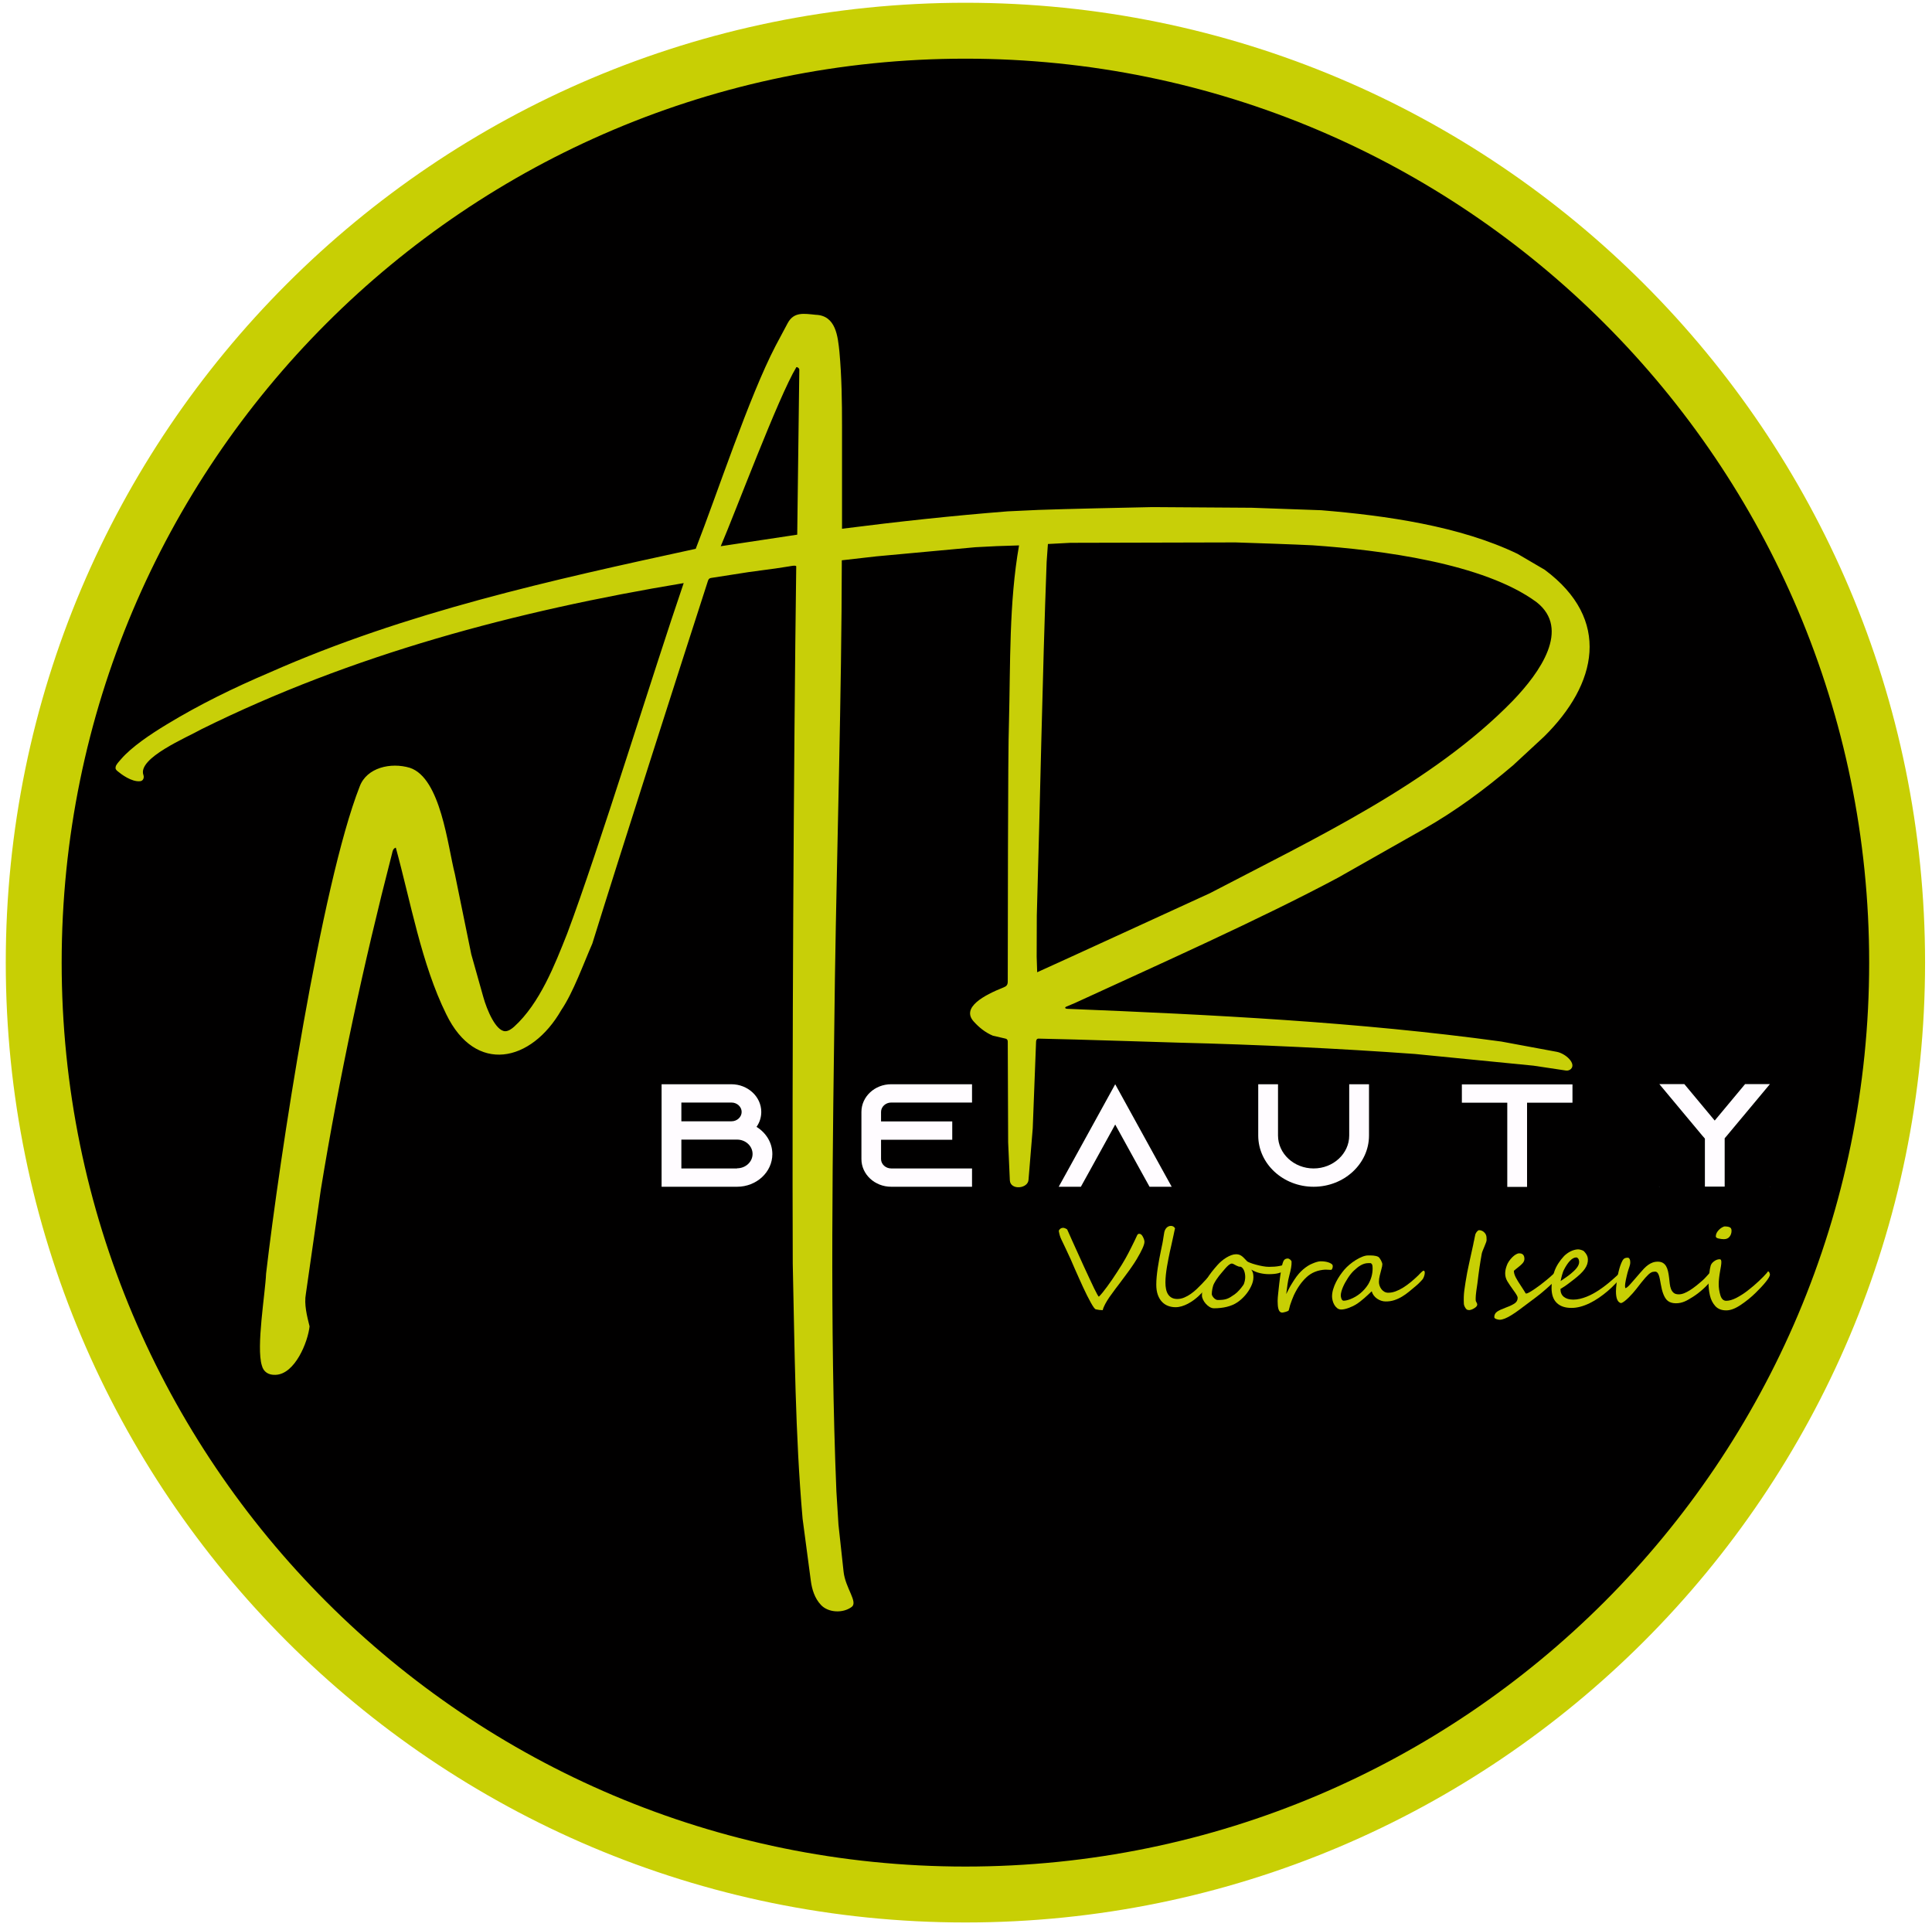
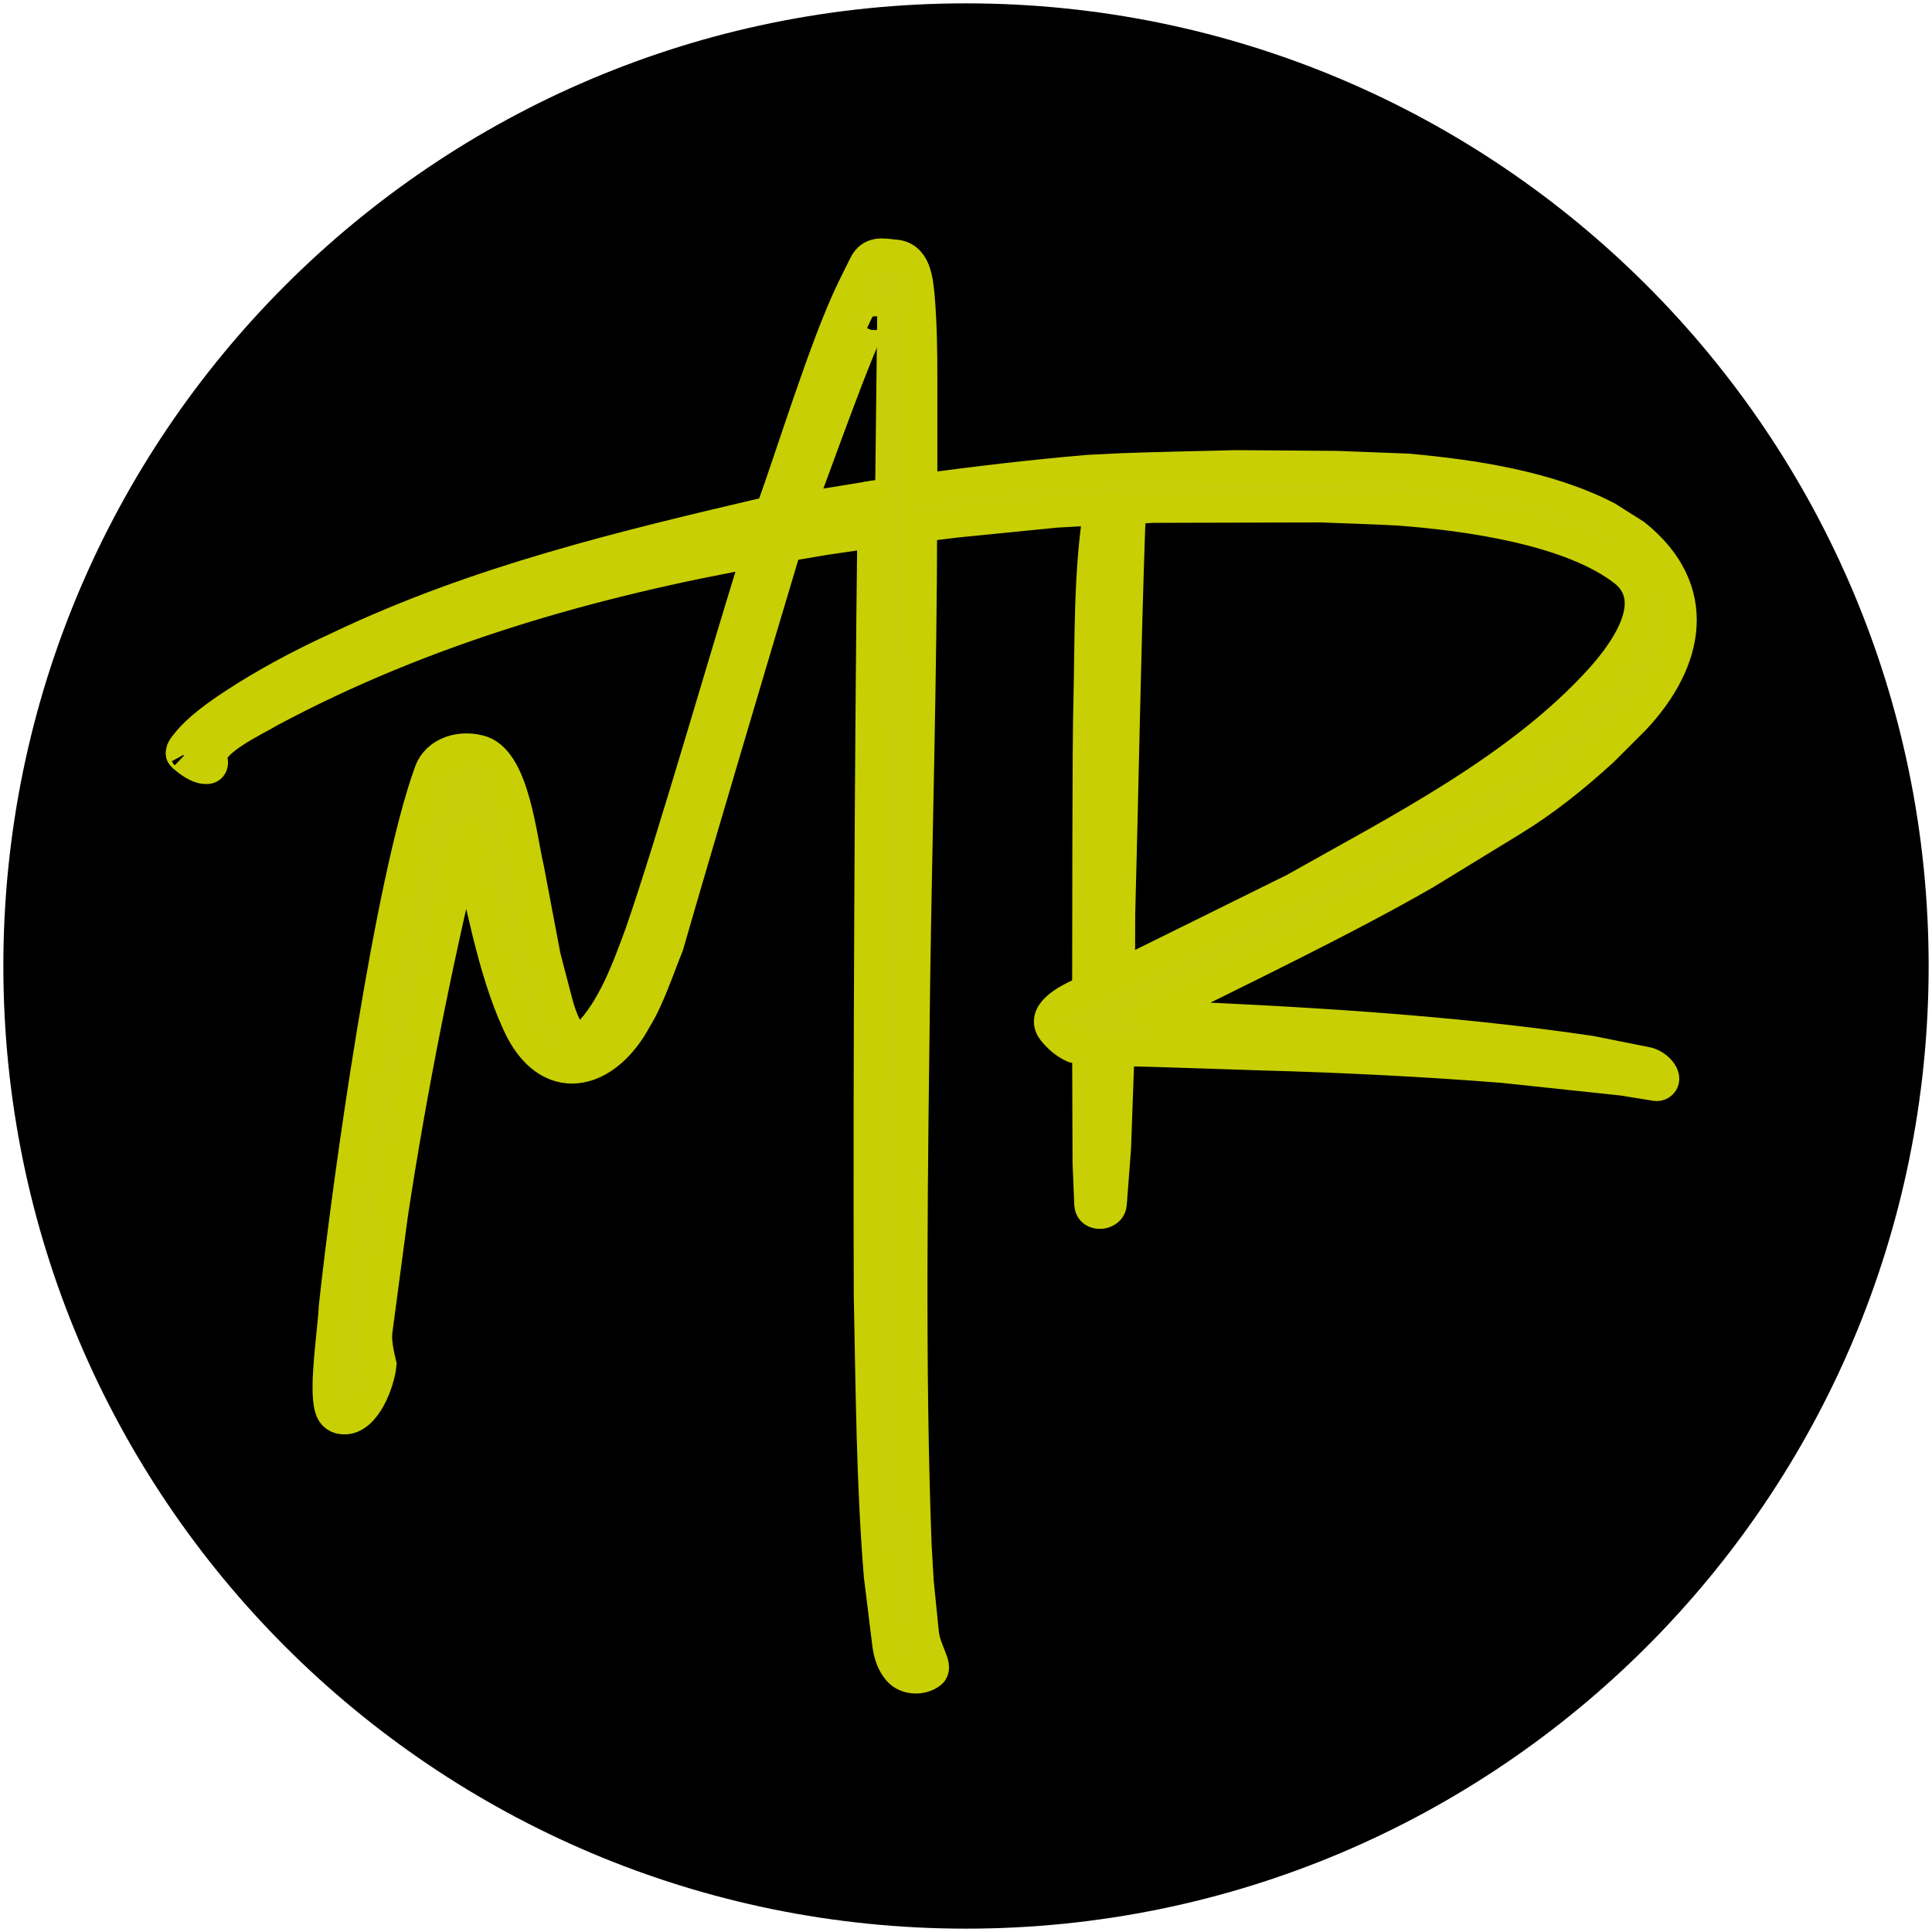
- <svg xmlns="http://www.w3.org/2000/svg" id="Gruppe_1" version="1.1" viewBox="0 0 1036.814 1033.868">
-   <g id="MR_1_xA0_Bild">
-     <circle cx="518.095" cy="516.48" r="500" fill="#010000" />
-     <circle cx="518.095" cy="516.48" r="500" fill="none" stroke="#c8cf04" stroke-miterlimit="10" stroke-width="30" />
+ <svg xmlns="http://www.w3.org/2000/svg" version="1.1" viewBox="0 0 288 288">
+   <g id="Hintergrund">
+     <circle cx="144" cy="144" r="143.5" fill="#010000" />
  </g>
-   <g id="B_E_A_U_T_Y">
-     <path d="M62.412,413.096c-.018-.03-.33-.455-.401-.755s.066-1.115.206-1.46c.095-.233.377-.639.519-.871.429-.706,2.01-2.436,2.241-2.705,5.718-6.651,16.025-13.476,24.283-18.494,17.817-10.827,36.085-19.751,55.584-28.05,73.165-32.343,150.757-49.422,228.519-66.304,11.385-29.132,28.629-81.62,42.883-108.953.001-0,6.457-12.105,6.457-12.105,3.33-6.244,8.806-5.127,15.017-4.499,10.991.346,11.885,11.781,12.761,19.856,1.222,13.528,1.394,26.586,1.398,40.212.002,11.607.016,43.598-.004,54.727,30.01-3.822,59.087-6.982,88.842-9.334l16.708-.777c13.805-.505,46.9-1.23,61.045-1.51l53.288.354,37.244,1.328c34.647,2.852,74.433,8.484,105.363,23.39l14.601,8.554c35.94,26.706,28.228,61.381-.38,89.561 0-0-16.612,15.378-16.612,15.378-15.046,12.774-30.548,24.338-47.974,34.22l-45.897,26.027c-41.665,22.26-97.696,47.239-141.27,67.28l-4.455,1.879c-1.312.503-.803,1.264.741,1.243,77.551,3.157,155.74,7.017,232.613,17.55l29.702,5.504c4.828.895,10.635,6.391,7.553,9.251-.494.458-1.455.966-2.581.797l-17.429-2.617-63.62-6.275c-41.173-2.99-85.025-5.041-126.32-6.061-15.687-.455-40.406-1.275-56.108-1.698 0,0-19.582-.481-19.582-.481-.989-.024-1.307.855-1.339,1.686l-1.787,46.468-2.248,27.386c-.047,5.027-9.763,6.03-10.042.451 0.0 0-.904-20.338-.904-20.338l-.21-53.964c-.003-.806-.267-1.474-1.162-1.681l-6.85-1.585c-4.089-1.725-7.459-4.475-10.292-7.639-6.725-7.51,5.611-14.112,16.069-18.259,1.554-.616,2.229-1.342,2.233-3.177.082-18.375.006-123.599.659-139.333.792-31.139-.021-63.917,5.4-94.639l-11.936.383-11.491.588-53.176,4.907-18.514,2.108c-.098,72.57-2.58,151.579-3.694,224.143-1.147,87.383-2.838,188.279.796,275.562l1.108,17.735,2.745,25.224c.958,8.801,7.862,16.269,4.347,18.902-4.616,3.457-12.486,3.19-16.498-1.076-3.398-3.614-4.819-8.368-5.43-12.97l-4.408-33.233c-3.999-45.257-4.258-91.453-5.286-136.88-.411-104.887.484-271.035,1.866-374.163-.208-.749-3.112-.089-3.909.034l-7.182,1.105-14.206,1.909-20.351,3.171c-1.46.227-1.611,1.186-2.01,2.427-15.201,46.976-47.363,147.352-61.78,193.793-4.604,10.437-10.193,26.147-16.626,35.6-16.096,28.094-46.037,34.7-61.747,2.29-13.323-26.918-19.137-60.512-27.085-89.406-1.558.555-1.678,1.806-2.016,3.171-15.303,59.272-28.385,120.158-38.219,180.337l-8.021,55.88c-1.033,5.648.6,11.975,1.978,17.479-.874,8.303-7.796,25.662-18.242,25.997-3.739.198-6.482-1.537-7.357-4.99-3.128-9.862,1.856-38.88,2.26-49.282,7.25-62.254,29.519-208.655,50.235-261.394,3.775-10.169,16.709-13.098,26.918-10.028,16.624,5.461,20.303,41.954,24.159,56.943-.001 0,8.81,43.103,8.81,43.103l6.497,23.083c1.899,6.746,6.62,18.065,11.677,18.203,1.728.047,3.635-1.347,4.834-2.434,13.78-12.496,21.845-33.252,28.456-49.941,17.044-45.336,46.461-141.239,62.53-188.059-90.126,14.967-177.878,38.324-258.805,78.402-7.801,4.424-34.469,15.487-31.123,24.615.458,1.265-.042,3.055-1.674,3.259-4.649.578-10.376-3.841-12.072-5.254-.127-.106-.232-.195-.311-.264-.12-.104-.184-.161-.184-.161M428.952,198.299c-.031-.845-1.362-1.597-1.602-1.258-9.584,15.845-32.912,78.26-40.564,96.026,10.21-1.543,30.903-4.666,41.048-6.194M649.335,479.224c55.945-29.216,119.559-59.046,162.573-103.302,14.513-15.114,31.077-38.405,12.699-52.84-28.338-20.898-83.692-27.971-120.208-30.507-9.079-.475-31.999-1.248-41.346-1.547l-88.654.217-12.033.636-.68,9.53c-2.313,61.629-3.467,128.187-5.283,189.83l-.073,22.026.276,8.384c8.122-3.595,82.635-37.811,92.728-42.426Z" fill="#c8cf08" />
-     <g>
-       <path d="M414.485,619.218c0,9.664-8.491,17.521-18.937,17.521h-40.504v-54.997h37.447c8.831,0,16.049,6.678,16.049,14.849,0,2.986-.934,5.736-2.547,8.015,5.095,3.143,8.491,8.485,8.491,14.613ZM365.659,601.618h26.918c2.972,0,5.435-2.278,5.435-5.028,0-2.749-2.463-5.028-5.435-5.028h-26.918v10.057ZM395.549,626.839c4.586,0,8.322-3.457,8.322-7.699,0-4.243-3.736-7.7-8.322-7.7h-29.89v15.478h29.89v-.078Z" fill="#fffcff" />
-       <path d="M472.815,596.59v5.107h38.212v9.821h-38.212v10.37c0,2.75,2.462,5.028,5.435,5.028h43.392v9.821h-43.392c-8.831,0-15.964-6.679-15.964-14.85v-25.299c0-8.171,7.133-14.849,15.964-14.849h43.392v9.82h-43.392c-2.973,0-5.435,2.279-5.435,5.028Z" fill="#fffcff" />
-       <path d="M628.796,636.739h-11.888l-5.435-9.821-12.992-23.57-12.992,23.57-5.435,9.821h-11.889l5.435-9.821,24.881-45.176,24.88,45.176,5.435,9.821Z" fill="#fffcff" />
-       <path d="M734.678,581.742v27.498c0,15.164-13.332,27.499-29.721,27.499s-29.72-12.335-29.72-27.499v-27.498h10.614v27.498c0,9.743,8.576,17.678,19.105,17.678s19.106-7.935,19.106-17.678v-27.498h10.614Z" fill="#fffcff" />
-       <path d="M843.871,581.82v9.821h-24.371v45.176h-10.614v-45.176h-24.37v-9.821h59.355Z" fill="#fffcff" />
-       <path d="M890.397,636.739h.169l-.169.157v-.157ZM949.838,581.662l-23.013,27.577-1.273,1.493v25.928h-10.614v-25.771l-1.443-1.65-23.013-27.577h13.417l16.304,19.563,16.304-19.563h13.332ZM949.753,636.739h.085v.157l-.085-.157Z" fill="#fffcff" />
-     </g>
-   </g>
-   <g id="Vlora_Iseni">
-     <g>
-       <path d="M614.172,666.313c0,1.56-1.415,4.707-4.246,9.442-.797,1.309-1.646,2.608-2.548,3.897-.44.655-.87,1.271-1.289,1.849-.42.577-.834,1.14-1.243,1.688-.408.549-.812,1.098-1.211,1.646-.398.548-.817,1.111-1.258,1.688-.608.828-1.231,1.66-1.871,2.498-.64.837-1.295,1.699-1.966,2.584-1.321,1.771-2.391,3.244-3.208,4.418-.818,1.213-1.553,2.411-2.202,3.595-.65,1.184-1.101,2.295-1.353,3.335-1.237,0-2.484-.154-3.742-.462-.524-.135-1.416-1.348-2.674-3.639-.629-1.154-1.29-2.405-1.981-3.753-.692-1.348-1.405-2.83-2.139-4.447-.734-1.616-1.469-3.233-2.202-4.851-.734-1.617-1.468-3.263-2.201-4.938-1.405-3.272-2.16-5.014-2.265-5.227-.986-2.155-1.893-4.109-2.721-5.861-.829-1.751-1.578-3.32-2.249-4.706-.672-1.366-1.144-2.945-1.415-4.735.523-1.039,1.3-1.56,2.327-1.56.587,0,1.311.279,2.17.838.021.039.257.562.708,1.573.45,1.011,1.127,2.526,2.028,4.548.901,2.002,1.866,4.129,2.894,6.381,1.027,2.253,2.118,4.659,3.271,7.219,1.174,2.541,2.223,4.798,3.146,6.771.922,1.974,1.729,3.682,2.422,5.126,1.404,2.868,2.254,4.369,2.548,4.504,1.194-1.174,2.673-2.974,4.435-5.399.901-1.231,1.803-2.502,2.705-3.812.901-1.309,1.813-2.686,2.736-4.129.943-1.443,1.781-2.762,2.516-3.956.734-1.192,1.373-2.28,1.919-3.263.44-.789.928-1.688,1.463-2.699.534-1.011,1.116-2.151,1.745-3.422.649-1.271,1.216-2.415,1.698-3.436s.901-1.915,1.259-2.686c.251-.635.639-.953,1.163-.953.797,0,1.457.53,1.981,1.588.566,1.079.85,1.993.85,2.743Z" fill="#c8cf04" />
-       <path d="M650.405,685.11c0,.905-.598,2.32-1.793,4.245-.231.365-.551.804-.959,1.313-.409.511-.865,1.039-1.368,1.588-.504.549-1.028,1.107-1.573,1.675-.545.568-1.08,1.093-1.604,1.574-.798.731-1.673,1.443-2.627,2.136-.954.693-1.961,1.319-3.02,1.877-1.059.559-2.149,1.007-3.271,1.343-1.122.337-2.229.506-3.318.506-1.447,0-2.8-.241-4.058-.723-1.258-.48-2.354-1.222-3.287-2.223-.933-1.001-1.667-2.257-2.201-3.769-.535-1.511-.802-3.296-.802-5.355,0-1.405.073-2.873.22-4.403s.335-3.065.566-4.605c.23-1.54.487-3.065.771-4.577.283-1.511.571-2.969.865-4.374.188-.962.351-1.751.487-2.368.136-.615.256-1.184.361-1.703.104-.52.199-1.044.283-1.573s.188-1.188.314-1.979c.084-.538.162-1.015.236-1.429.073-.414.131-.756.173-1.025.083-.462.225-.904.425-1.328.198-.423.45-.799.755-1.126.304-.327.654-.587,1.054-.779.397-.192.838-.289,1.32-.289,1.007,0,1.751.433,2.233,1.299-.126.598-.257,1.17-.394,1.719-.136.548-.257,1.131-.361,1.746-.524,2.426-.954,4.39-1.289,5.891-.336,1.502-.577,2.561-.724,3.177-.252,1.212-.52,2.521-.803,3.927-.282,1.405-.545,2.839-.786,4.302s-.436,2.907-.582,4.331c-.146,1.425-.22,2.753-.22,3.984,0,1.328.115,2.537.346,3.624.23,1.088.603,2.017,1.117,2.786.514.771,1.174,1.367,1.981,1.79.807.424,1.787.636,2.94.636,1.258,0,2.495-.255,3.712-.766,1.216-.51,2.385-1.159,3.507-1.948,1.121-.789,2.186-1.661,3.192-2.613,1.006-.953,1.929-1.872,2.768-2.758.671-.731,1.258-1.361,1.762-1.892.503-.528.922-.977,1.258-1.342.272-.289.582-.587.928-.896.346-.308.666-.462.959-.462.336,0,.504.279.504.837Z" fill="#c8cf04" />
-       <path d="M691.734,678.411c0,.327-.079.659-.236.996s-.361.664-.613.981c-.251.317-.529.616-.833.896-.305.279-.613.505-.928.679-.734.442-1.777.832-3.13,1.169s-3.024.506-5.017.506c-1.594,0-3.198-.188-4.812-.563-1.615-.375-3.166-.996-4.655-1.862.482.674.792,1.318.929,1.935.136.616.204,1.348.204,2.194,0,1.521-.42,3.138-1.258,4.851-.818,1.732-1.877,3.34-3.177,4.822-1.301,1.482-2.674,2.714-4.121,3.695-.817.559-1.714,1.045-2.688,1.459-.976.414-1.998.75-3.067,1.01-1.069.261-2.181.453-3.334.578s-2.316.188-3.491.188c-.817,0-1.614-.24-2.39-.722-.776-.481-1.469-1.068-2.076-1.762-.608-.692-1.096-1.434-1.463-2.223s-.55-1.502-.55-2.137c0-1.56.225-3.056.676-4.49.451-1.434,1.059-2.819,1.824-4.158.766-1.337,1.651-2.646,2.658-3.927,1.006-1.279,2.075-2.555,3.208-3.825.629-.712,1.347-1.41,2.154-2.094.807-.683,1.651-1.294,2.532-1.834.881-.538,1.771-.977,2.673-1.313.901-.336,1.762-.505,2.579-.505.671,0,1.248.086,1.73.26.482.173.938.419,1.368.736s.87.717,1.321,1.198c.45.481.969,1.021,1.557,1.617.188.173.708.428,1.557.765.85.337,1.855.664,3.02.981,1.164.318,2.385.598,3.664.838,1.279.241,2.442.36,3.491.36s2.014-.033,2.894-.101c.881-.067,1.735-.178,2.563-.332s1.651-.365,2.47-.636c.817-.269,1.698-.596,2.642-.981.084.289.126.539.126.751ZM668.239,685.341c.021-.539-.021-1.15-.126-1.834-.105-.683-.288-1.328-.551-1.935-.262-.605-.608-1.102-1.038-1.486s-.959-.539-1.588-.462c-.965-.347-1.762-.712-2.391-1.098-.629-.385-1.111-.577-1.446-.577-.252,0-.524.072-.818.217-.294.144-.598.342-.912.592s-.634.544-.959.88c-.325.338-.645.688-.959,1.055-.63.75-1.211,1.434-1.746,2.05-.534.616-1.038,1.228-1.51,1.833-.472.606-.928,1.242-1.368,1.906s-.881,1.41-1.321,2.237c-.188.347-.356.761-.503,1.242s-.272.977-.377,1.486c-.105.511-.185,1.021-.236,1.53-.053.511-.079.968-.079,1.372,0,.25.095.554.283.909.189.356.436.703.739,1.04s.65.62,1.038.852c.388.23.771.347,1.148.347,1.069,0,1.981-.044,2.736-.13.755-.087,1.451-.241,2.092-.462.639-.222,1.283-.524,1.934-.91.65-.385,1.405-.885,2.265-1.501.42-.289.834-.626,1.242-1.011.409-.385.812-.794,1.211-1.228.398-.433.776-.875,1.133-1.328.356-.452.691-.899,1.007-1.343.209-.288.388-.645.534-1.068.146-.423.262-.847.346-1.271.084-.423.142-.808.173-1.154.032-.347.048-.597.048-.751Z" fill="#c8cf04" />
-       <path d="M715.229,679.306c0,.116-.011.285-.031.506-.021.222-.074.443-.157.664-.084.222-.184.419-.299.592s-.268.26-.456.26c-.126,0-.336-.004-.629-.015-.294-.009-.604-.023-.928-.043-.325-.019-.635-.033-.928-.043-.294-.01-.504-.015-.63-.015-4.005.23-7.339,1.578-10.002,4.042-2.621,2.406-4.886,5.621-6.793,9.645-.357.827-.708,1.685-1.054,2.569-.347.886-.677,1.819-.991,2.801-.168.539-.288,1.016-.361,1.43-.074.414-.194.852-.362,1.313-.042.153-.22.303-.534.447s-.666.274-1.054.39c-.389.116-.761.212-1.117.289s-.598.115-.723.115c-1.447.077-2.265-1.299-2.454-4.129-.062-.77-.089-1.468-.078-2.093.01-.626.036-1.232.078-1.819s.1-1.203.174-1.848c.073-.646.151-1.372.235-2.181.104-1,.23-2.155.378-3.465.146-1.309.314-2.627.503-3.955s.388-2.594.598-3.797c.209-1.203.43-2.199.66-2.989.23-.904.551-1.578.96-2.021.408-.443,1.011-.684,1.809-.722.209,0,.435.053.676.158.241.106.461.245.66.419.199.173.367.356.504.549.136.192.215.365.235.52.021.481.011,1.006-.031,1.573-.042.568-.115,1.155-.22,1.762-.105.606-.231,1.218-.378,1.833-.146.616-.294,1.203-.44,1.762-.294,1.097-.519,2.035-.676,2.815-.157.779-.289,1.535-.394,2.267-.105.731-.21,1.516-.314,2.353-.105.838-.241,1.873-.409,3.104.356-.731.666-1.357.928-1.877.263-.52.498-.977.708-1.371s.403-.746.582-1.055c.178-.308.372-.63.582-.967.209-.337.44-.708.691-1.111.252-.404.566-.896.944-1.473,1.467-2.233,3.04-4.058,4.718-5.472,1.677-1.415,3.291-2.431,4.844-3.047,1.761-.77,3.208-1.184,4.34-1.241.545-.019,1.195.01,1.95.087s1.479.222,2.171.433c.691.212,1.284.486,1.776.823.493.337.739.746.739,1.227Z" fill="#c8cf04" />
-       <path d="M764.61,682.945c0,.23-.032.505-.095.823-.063.317-.152.64-.268.967s-.241.641-.377.938c-.137.299-.278.534-.425.707-.126.154-.31.361-.551.621s-.509.544-.802.852c-.294.309-.613.631-.959.968-.347.337-.708.659-1.086.967-1.3,1.098-2.574,2.161-3.821,3.19-1.248,1.03-2.532,1.939-3.853,2.729-1.321.79-2.7,1.42-4.137,1.892s-2.993.698-4.67.679c-.776,0-1.558-.13-2.344-.39s-1.525-.631-2.217-1.112c-.692-.48-1.29-1.058-1.793-1.732-.504-.673-.86-1.414-1.069-2.223-.608.577-1.248,1.179-1.919,1.805s-1.368,1.256-2.092,1.891c-.724.636-1.474,1.252-2.249,1.849s-1.572,1.146-2.39,1.646c-.462.27-1.013.559-1.651.866-.641.309-1.311.592-2.014.852-.702.26-1.404.472-2.107.636-.702.163-1.336.245-1.902.245-.86,0-1.6-.245-2.218-.736s-1.132-1.092-1.541-1.805c-.409-.712-.713-1.473-.912-2.281s-.299-1.53-.299-2.165c0-1.271.199-2.57.598-3.898s.917-2.622,1.557-3.884c.64-1.26,1.353-2.458,2.139-3.595.787-1.135,1.558-2.146,2.312-3.031.796-.924,1.74-1.843,2.83-2.758,1.091-.914,2.223-1.732,3.397-2.454,1.174-.722,2.327-1.304,3.46-1.747,1.132-.442,2.139-.664,3.02-.664h1.399c.492,0,.979.024,1.462.072.482.049.954.126,1.416.231.461.105.881.265,1.258.477.188.115.409.337.66.664.252.327.488.692.708,1.097.221.404.403.809.551,1.213.146.404.22.722.22.953,0,.635-.157,1.482-.472,2.541-.336,1.328-.645,2.536-.928,3.623-.283,1.088-.425,2.209-.425,3.364,0,.654.115,1.323.346,2.007s.562,1.304.991,1.862.954,1.016,1.572,1.371c.618.356,1.316.534,2.092.534,1.279,0,2.59-.245,3.932-.736,1.342-.49,2.699-1.164,4.073-2.021,1.373-.855,2.741-1.848,4.104-2.974s2.705-2.324,4.026-3.595c.104-.115.288-.312.55-.592.263-.279.535-.559.818-.838.283-.278.561-.528.833-.75s.472-.332.598-.332c.44,0,.661.395.661,1.184ZM736.617,680.548c0-.327-.021-.731-.063-1.213-.042-.48-.178-.876-.408-1.184-.231-.308-.515-.457-.85-.448-.336.011-.671.015-1.007.015-.733,0-1.441.106-2.123.318s-1.348.505-1.997.88c-.65.376-1.273.809-1.871,1.3-.598.49-1.18,1.006-1.746,1.545-.482.442-.99.991-1.525,1.646-.534.654-1.059,1.371-1.572,2.151-.515.779-1.012,1.598-1.494,2.454s-.901,1.703-1.258,2.541c-.357.837-.64,1.646-.85,2.425-.21.78-.314,1.487-.314,2.123,0,.192.026.447.079.765.052.317.136.626.251.924.115.299.272.554.472.766s.445.317.739.317c.965,0,2.171-.278,3.617-.837,1.971-.771,3.759-1.824,5.362-3.162,1.604-1.338,2.973-2.883,4.105-4.635,1.635-2.714,2.453-5.61,2.453-8.69Z" fill="#c8cf04" />
-       <path d="M797.793,665.302c.021.501-.389,1.714-1.227,3.639-.42.963-.745,1.757-.976,2.382-.23.626-.367,1.083-.409,1.372-.419,2.291-.822,4.754-1.211,7.392-.388,2.638-.76,5.485-1.116,8.547-.126.827-.23,1.544-.314,2.15s-.157,1.103-.22,1.487c-.043.386-.095.804-.157,1.256-.063.453-.116.948-.157,1.487-.043.539-.068,1.03-.079,1.473s-.006.856.016,1.241c0,.231.137.578.409,1.04.251.423.388.789.409,1.097.041.693-.473,1.367-1.542,2.021-.524.327-1.012.573-1.462.736-.451.163-.876.265-1.274.303-.608,0-1.09-.135-1.446-.404-.398-.385-.734-.866-1.007-1.443s-.42-1.068-.44-1.473c-.062-1.213-.078-2.426-.047-3.638.031-1.213.131-2.444.299-3.696.167-1.231.372-2.628.613-4.187.24-1.56.539-3.292.896-5.197.272-1.309.529-2.546.771-3.711.24-1.164.477-2.267.708-3.306.23-1.059.492-2.247.786-3.566.293-1.317.618-2.795.975-4.432.104-.577.199-1.068.283-1.473s.157-.722.221-.953c.041-.269.109-.625.204-1.068.094-.442.215-1,.361-1.675.021-.23.1-.495.236-.794.136-.298.304-.582.503-.852s.419-.505.66-.707.478-.304.708-.304c.419-.019.886.072,1.399.274s.929.467,1.243.794c.419.386.733.794.943,1.228.209.433.335.891.377,1.371.021.309.032.578.032.809,0,.231.01.491.031.779Z" fill="#c8cf04" />
-       <path d="M838.649,681.732c0,.309-.094.649-.283,1.025-.188.375-.44.765-.755,1.169s-.671.813-1.069,1.228-.797.822-1.195,1.227c-.314.328-.649.66-1.006.996-.357.338-.761.713-1.211,1.127-.451.414-.98.895-1.589,1.443s-1.32,1.188-2.139,1.92c-.734.654-1.547,1.343-2.438,2.064-.892.722-1.793,1.43-2.705,2.122-.912.693-1.798,1.357-2.657,1.992-.86.636-1.604,1.194-2.233,1.675-1.51,1.137-2.946,2.209-4.31,3.22s-2.704,1.92-4.025,2.729c-2.621,1.617-4.697,2.426-6.228,2.426-.524,0-1.133-.126-1.824-.376-.713-.25-1.069-.597-1.069-1.039,0-1.252.514-2.233,1.541-2.945,1.006-.674,2.579-1.405,4.718-2.194,2.097-.77,3.669-1.521,4.718-2.252s1.573-1.732,1.573-3.003c0-.636-.724-1.925-2.171-3.869-.713-.981-1.348-1.882-1.902-2.7-.557-.817-1.033-1.554-1.432-2.209-.797-1.347-1.195-2.762-1.195-4.244,0-1.289.263-2.646.786-4.071.252-.809.655-1.621,1.211-2.439s1.159-1.55,1.809-2.194c.65-.645,1.311-1.16,1.981-1.545s1.259-.567,1.762-.549c1.845,0,2.768,1.001,2.768,3.003,0,.771-.304,1.521-.912,2.252-.294.347-.649.708-1.069,1.083-.419.375-.901.775-1.446,1.198-.524.404-.971.761-1.337,1.068-.367.309-.666.568-.896.779,0,1.001.335,2.176,1.007,3.523.356.654.765,1.366,1.227,2.136.461.771.995,1.599,1.604,2.483.608.886,1.122,1.68,1.542,2.383.419.702.733,1.217.943,1.544.021.077.136.116.346.116.293,0,.802-.197,1.525-.593.724-.394,1.583-.924,2.579-1.588s2.081-1.434,3.256-2.31c1.174-.876,2.348-1.805,3.522-2.786,1.216-1.001,2.223-1.877,3.02-2.628s1.552-1.453,2.265-2.107c.712-.654,1.242-1.16,1.588-1.517.346-.355.54-.533.582-.533.168,0,.325.058.472.173s.277.265.394.447c.115.184.204.376.268.578.062.202.094.39.094.562Z" fill="#c8cf04" />
-       <path d="M871.487,682.685c0,.288-.231.799-.692,1.53-1.091,1.443-2.312,2.888-3.664,4.331s-2.789,2.815-4.31,4.114c-1.521,1.3-3.104,2.513-4.749,3.639-1.646,1.126-3.308,2.098-4.985,2.916s-3.35,1.448-5.017,1.892c-1.667.442-3.276.654-4.828.635-3.354,0-5.96-.896-7.815-2.686-1.856-1.79-2.784-4.494-2.784-8.113,0-3.021.509-5.958,1.525-8.807s2.752-5.592,5.206-8.229c.461-.462.979-.904,1.557-1.328.576-.423,1.185-.798,1.824-1.126.64-.327,1.3-.587,1.981-.779s1.368-.308,2.061-.347c.167,0,.397.02.691.058.294.039.608.106.943.202.336.097.661.217.976.361s.566.322.755.534c.587.616,1.054,1.251,1.399,1.905.346.655.54,1.377.582,2.166.042.886-.068,1.757-.33,2.613-.263.856-.703,1.732-1.321,2.627-.619.896-1.431,1.819-2.438,2.772-1.007.952-2.223,1.978-3.648,3.074-.902.693-1.903,1.459-3.004,2.296s-2.427,1.718-3.979,2.642c0,1.868.613,3.287,1.84,4.26,1.227.972,2.909,1.458,5.048,1.458,1.195,0,2.401-.145,3.617-.434,1.216-.288,2.411-.668,3.586-1.141,1.174-.471,2.312-1.011,3.412-1.616,1.102-.606,2.134-1.228,3.099-1.863,1.782-1.192,3.396-2.382,4.844-3.565,1.446-1.184,2.883-2.43,4.309-3.739l1.698-1.56c1.027-.827,1.772-1.241,2.233-1.241.252,0,.378.184.378.549ZM847.457,676.939c-.021-.289-.068-.572-.142-.852s-.184-.524-.33-.736c-.147-.212-.314-.38-.503-.506-.189-.125-.409-.188-.661-.188-1.111.058-2.223.679-3.334,1.862s-2.16,2.748-3.146,4.692c-.23.424-.435.9-.613,1.429-.178.53-.346,1.068-.503,1.617s-.294,1.093-.409,1.632-.215,1.021-.299,1.443c1.091-.751,2.097-1.443,3.02-2.079.923-.635,1.782-1.289,2.579-1.963.504-.424,1.018-.881,1.542-1.372.523-.49,1.001-1.005,1.431-1.545.43-.538.771-1.097,1.022-1.674.251-.578.366-1.165.346-1.762Z" fill="#c8cf04" />
-       <path d="M920.898,681.963c0,.365-.068.736-.204,1.111-.137.375-.305.751-.504,1.126s-.425.741-.676,1.098c-.252.356-.493.697-.724,1.024-.608.866-1.321,1.747-2.139,2.643-.817.895-1.693,1.766-2.626,2.612-.934.848-1.893,1.646-2.878,2.396-.986.751-1.95,1.415-2.895,1.993-.755.462-1.473.895-2.154,1.299s-1.368.751-2.06,1.04c-.692.288-1.416.52-2.171.692-.755.174-1.583.26-2.484.26-1.741,0-3.156-.404-4.246-1.213-.546-.404-1.022-.928-1.432-1.573-.408-.645-.766-1.361-1.069-2.151-.304-.789-.565-1.626-.786-2.512-.22-.885-.403-1.762-.55-2.628-.189-1.077-.367-2.045-.535-2.901s-.361-1.578-.582-2.166c-.22-.587-.487-1.039-.802-1.356-.314-.318-.724-.477-1.227-.477-.398,0-.776.039-1.133.115-.356.077-.729.231-1.116.462-.389.231-.812.559-1.273.981-.462.424-1.002.982-1.62,1.675-.619.693-1.326,1.541-2.123,2.541-.797,1.001-1.73,2.194-2.8,3.581-.524.674-1.143,1.414-1.855,2.223s-1.441,1.579-2.186,2.311c-.745.731-1.474,1.376-2.187,1.935-.713.558-1.342.914-1.887,1.068-1.846-.366-2.768-2.474-2.768-6.324,0-1.02.125-2.569.377-4.648.126-.942.272-1.93.44-2.96.168-1.029.377-2.059.629-3.089.252-1.029.54-2.031.865-3.003.324-.972.708-1.872,1.147-2.7.21-.385.43-.688.661-.909.23-.221.466-.385.707-.491.241-.105.493-.173.755-.202.263-.028.529-.043.803-.043.335,0,.634.212.896.635.262.424.393,1.011.393,1.762,0,.462-.042.896-.126,1.3s-.199.818-.346,1.241c-.146.424-.304.881-.472,1.371-.168.491-.336,1.055-.503,1.689-.126.52-.268,1.098-.425,1.732-.157.636-.305,1.28-.44,1.935-.137.654-.252,1.295-.346,1.92-.095.626-.142,1.189-.142,1.689,0,.347.062.703.188,1.068.587-.058,1.552-.866,2.894-2.426.692-.789,1.452-1.655,2.28-2.599.828-.942,1.725-1.982,2.689-3.118.713-.847,1.42-1.636,2.123-2.367.702-.731,1.431-1.372,2.186-1.921.755-.548,1.558-.981,2.406-1.299.85-.317,1.788-.477,2.815-.477,1.09,0,1.997.217,2.721.649.724.434,1.305,1.03,1.745,1.79.44.761.781,1.671,1.022,2.729.241,1.06.435,2.224.582,3.494.126,1.078.246,2.146.361,3.205s.341,2.007.677,2.844c.335.838.817,1.517,1.446,2.036s1.53.779,2.705.779c.901,0,1.845-.192,2.831-.577.985-.385,2.023-.919,3.113-1.603,1.091-.684,2.218-1.487,3.382-2.411,1.163-.924,2.363-1.935,3.601-3.032.482-.423,1.012-.957,1.589-1.603.576-.645,1.143-1.265,1.698-1.862.556-.596,1.074-1.106,1.557-1.53.482-.423.87-.635,1.164-.635.126,0,.33.058.613.173.283.116.425.309.425.578Z" fill="#c8cf04" />
-       <path d="M949.836,683.811c.021.404-.174.953-.582,1.646-.409.693-.965,1.478-1.667,2.354-.703.876-1.521,1.814-2.454,2.815-.933,1.001-1.913,2.002-2.94,3.003-1.175,1.154-2.417,2.267-3.728,3.335s-2.71,2.103-4.198,3.104c-2.937,2.002-5.557,3.003-7.863,3.003-2.537,0-4.509-.779-5.913-2.339-1.405-1.578-2.359-3.483-2.862-5.717-.503-2.214-.755-4.494-.755-6.843,0-.982.126-2.513.377-4.592.126-1.039.252-1.935.378-2.685.126-.751.262-1.357.409-1.819.293-.904.912-1.693,1.855-2.368.964-.712,1.971-1.068,3.02-1.068.566,0,.849.491.849,1.473,0,.655-.068,1.396-.204,2.224-.137.828-.278,1.646-.425,2.454-.272,1.521-.472,2.883-.598,4.086-.125,1.203-.188,2.248-.188,3.133,0,1.944.294,3.908.881,5.891.587,2.021,1.646,3.031,3.177,3.031,1.552,0,3.354-.52,5.41-1.559,1.026-.539,2.055-1.136,3.082-1.791,1.027-.653,2.055-1.386,3.082-2.194,1.049-.809,2.055-1.621,3.02-2.439s1.908-1.66,2.831-2.526c.922-.866,1.75-1.675,2.484-2.426s1.373-1.443,1.919-2.079c.021-.038.058-.101.11-.188.052-.087.109-.173.173-.26.062-.087.126-.159.188-.217s.126-.076.188-.058c.294,0,.514.212.661.636.188.404.283.731.283.981ZM929.234,660.336c0,1.252-.357,2.319-1.07,3.205-.691.886-1.709,1.328-3.051,1.328-.839,0-1.771-.115-2.799-.347-1.007-.23-1.51-.606-1.51-1.126,0-.942.319-1.843.959-2.699s1.41-1.555,2.312-2.094c.712-.385,1.184-.577,1.415-.577,1.195,0,2.117.149,2.768.447.649.299.976.919.976,1.862Z" fill="#c8cf04" />
+   <g id="Gruppe_1">
+     <g id="MR_1_xA0_Bild">
+       <path d="M27.337,112.531c-.005-.009-.093-.139-.113-.23s.019-.34.058-.444c.027-.071.106-.194.146-.265.121-.215.567-.741.632-.823,1.613-2.025,4.522-4.102,6.852-5.63,5.027-3.296,10.182-6.012,15.684-8.538,20.645-9.845,42.538-15.044,64.48-20.182,3.213-8.868,8.078-24.845,12.1-33.165 0-0,1.822-3.685,1.822-3.685.94-1.901,2.485-1.561,4.237-1.37,3.101.105,3.353,3.586,3.601,6.044.345,4.118.393,8.093.394,12.24 0,3.533.004,13.271-.001,16.659,8.468-1.163,16.672-2.125,25.068-2.841l4.714-.237c3.895-.154,13.234-.374,17.225-.46l15.036.108,10.509.404c9.776.868,21.002,2.582,29.73,7.12l4.12,2.604c10.141,8.129,7.965,18.684-.107,27.262 0-0-4.687,4.681-4.687,4.681-4.245,3.888-8.62,7.408-13.537,10.416l-12.951,7.922c-11.756,6.776-27.566,14.379-39.861,20.48l-1.257.572c-.37.153-.227.385.209.378,21.882.961,43.944,2.136,65.635,5.342l8.381,1.675c1.362.272,3.001,1.945,2.131,2.816-.139.139-.411.294-.728.243l-4.918-.796-17.951-1.91c-11.618-.91-23.991-1.534-35.643-1.845-4.426-.139-11.401-.388-15.832-.517 0,0-5.525-.147-5.525-.147-.279-.007-.369.26-.378.513l-.504,14.144-.634,8.336c-.013,1.53-2.755,1.836-2.834.137 0.0 0-.255-6.191-.255-6.191l-.059-16.426c-.001-.245-.075-.449-.328-.512l-1.933-.482c-1.154-.525-2.105-1.362-2.904-2.325-1.897-2.286,1.583-4.296,4.534-5.558.439-.188.629-.408.63-.967.023-5.593.002-37.623.186-42.412.223-9.479-.006-19.456,1.524-28.808l-3.368.116-3.242.179-15.005,1.494-5.224.642c-.028,22.09-.728,46.14-1.042,68.228-.324,26.599-.801,57.311.225,83.879l.312,5.398.775,7.678c.27,2.679,2.218,4.952,1.227,5.754-1.302,1.052-3.523.971-4.655-.328-.959-1.1-1.36-2.547-1.532-3.948l-1.244-10.116c-1.128-13.776-1.202-27.838-1.492-41.665-.116-31.927.136-82.501.527-113.893-.059-.228-.878-.027-1.103.01l-2.027.336-4.008.581-5.742.965c-.412.069-.454.361-.567.739-4.289,14.299-13.364,44.853-17.432,58.989-1.299,3.177-2.876,7.959-4.691,10.836-4.542,8.552-12.99,10.562-17.423.697-3.759-8.194-5.4-18.42-7.642-27.215-.44.169-.474.55-.569.965-4.318,18.042-8.009,36.575-10.784,54.894l-2.263,17.01c-.291,1.719.169,3.645.558,5.32-.247,2.527-2.2,7.811-5.147,7.913-1.055.06-1.829-.468-2.076-1.519-.883-3.002.524-11.835.638-15.001,2.046-18.95,8.329-63.513,14.175-79.567,1.065-3.095,4.715-3.987,7.595-3.052,4.691,1.662,5.729,12.771,6.817,17.333-0.0 0,2.486,13.12,2.486,13.12l1.833,7.026c.536,2.053,1.868,5.499,3.295,5.541.488.014,1.026-.41,1.364-.741,3.888-3.804,6.164-10.122,8.029-15.202,4.809-13.8,13.11-42.992,17.644-57.244-25.43,4.556-50.191,11.666-73.026,23.865-2.201,1.346-9.726,4.714-8.782,7.493.129.385-.012.93-.472.992-1.312.176-2.928-1.169-3.406-1.599-.036-.032-.065-.059-.088-.08-.034-.032-.052-.049-.052-.049M130.762,47.148c-.009-.257-.384-.486-.452-.383-2.704,4.823-9.287,23.822-11.446,29.23,2.881-.47,8.72-1.42,11.582-1.886M192.946,132.66c15.786-8.893,33.735-17.973,45.872-31.444,4.095-4.601,8.769-11.69,3.583-16.084-7.996-6.361-23.615-8.514-33.918-9.286-2.562-.145-9.029-.38-11.666-.471l-25.015.066-3.395.194-.192,2.901c-.653,18.759-.978,39.019-1.491,57.783l-.021,6.705.078,2.552c2.292-1.094,23.317-11.509,26.165-12.914Z" fill="#c8cf08" stroke="#c8cf04" stroke-miterlimit="10" stroke-width="5" />
+       <path d="M27.483,112.22c-.08.012-.237.037-.261.121-.018.062.043.128.073.162.152.169.458.275.552.168.087-.098-0-.387-.168-.451-.056-.022-.108-.013-.195 0Z" fill="#c8cf08" stroke="#c8cf04" stroke-miterlimit="10" stroke-width="5" />
+       <polyline points="132.289 74.826 130.762 74.755 130.861 74.034 132.433 73.774" fill="#c8cf08" stroke="#c8cf04" stroke-miterlimit="10" stroke-width="5" />
    </g>
  </g>
</svg>
